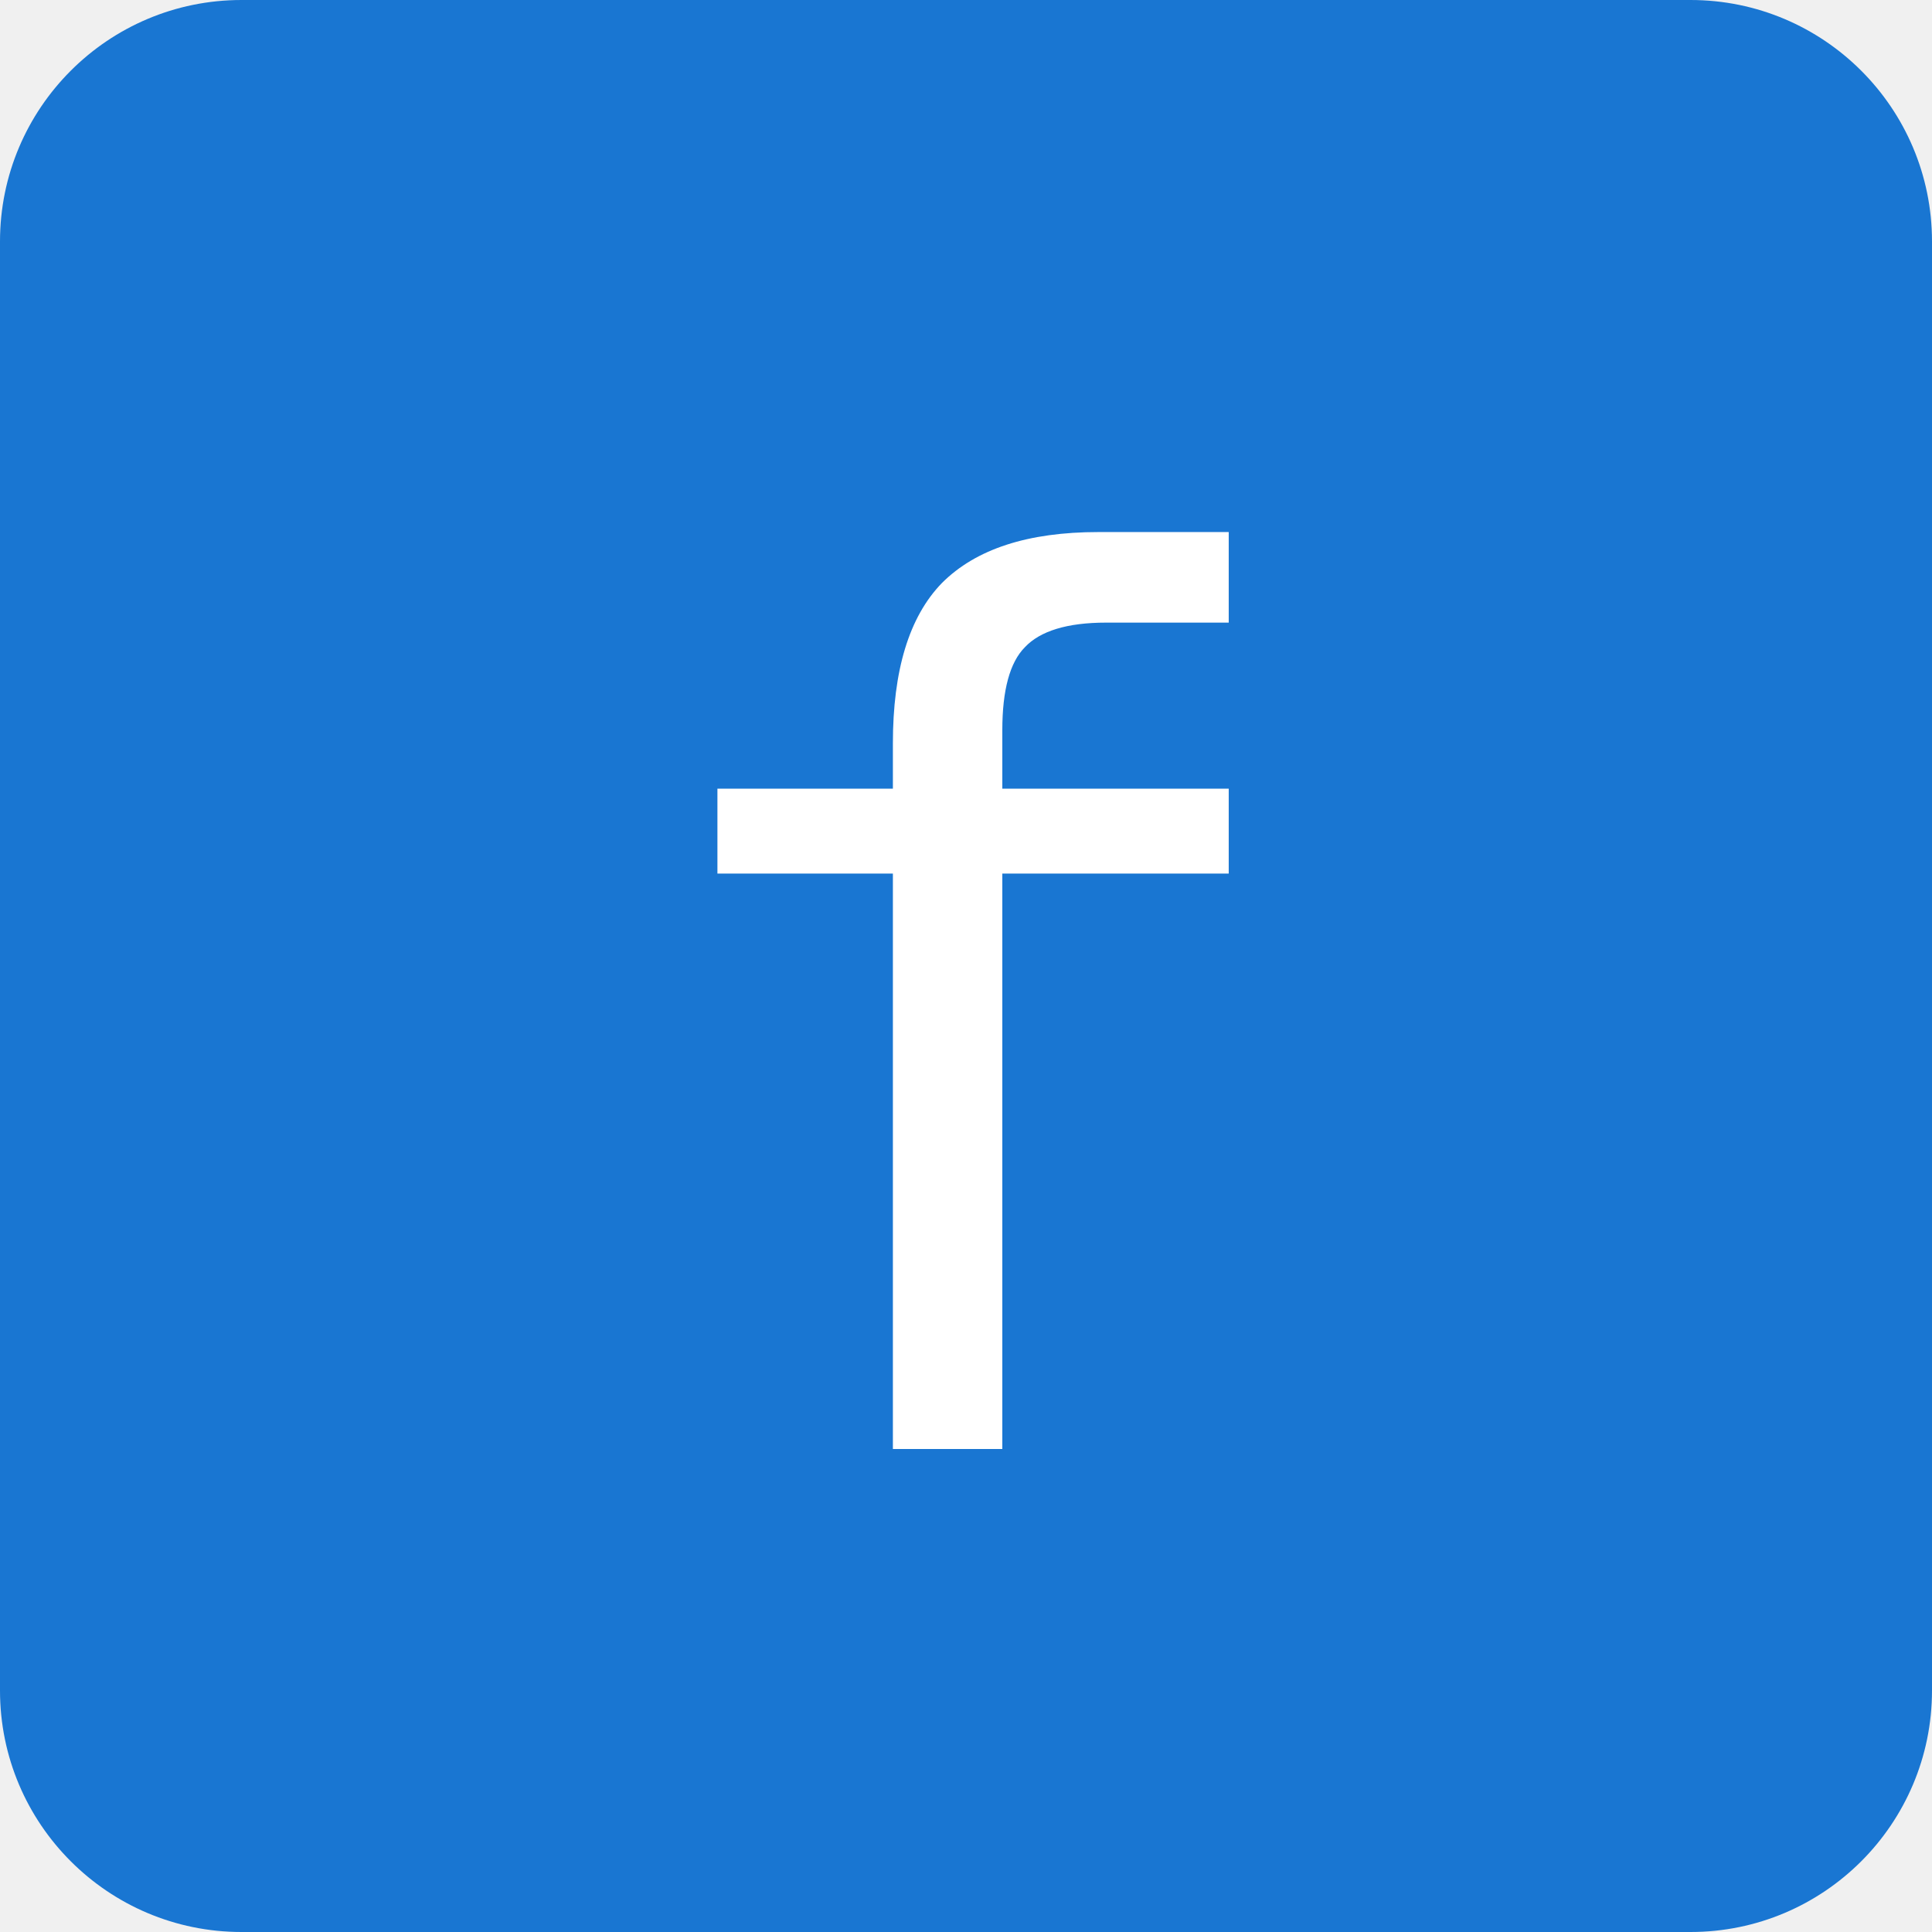
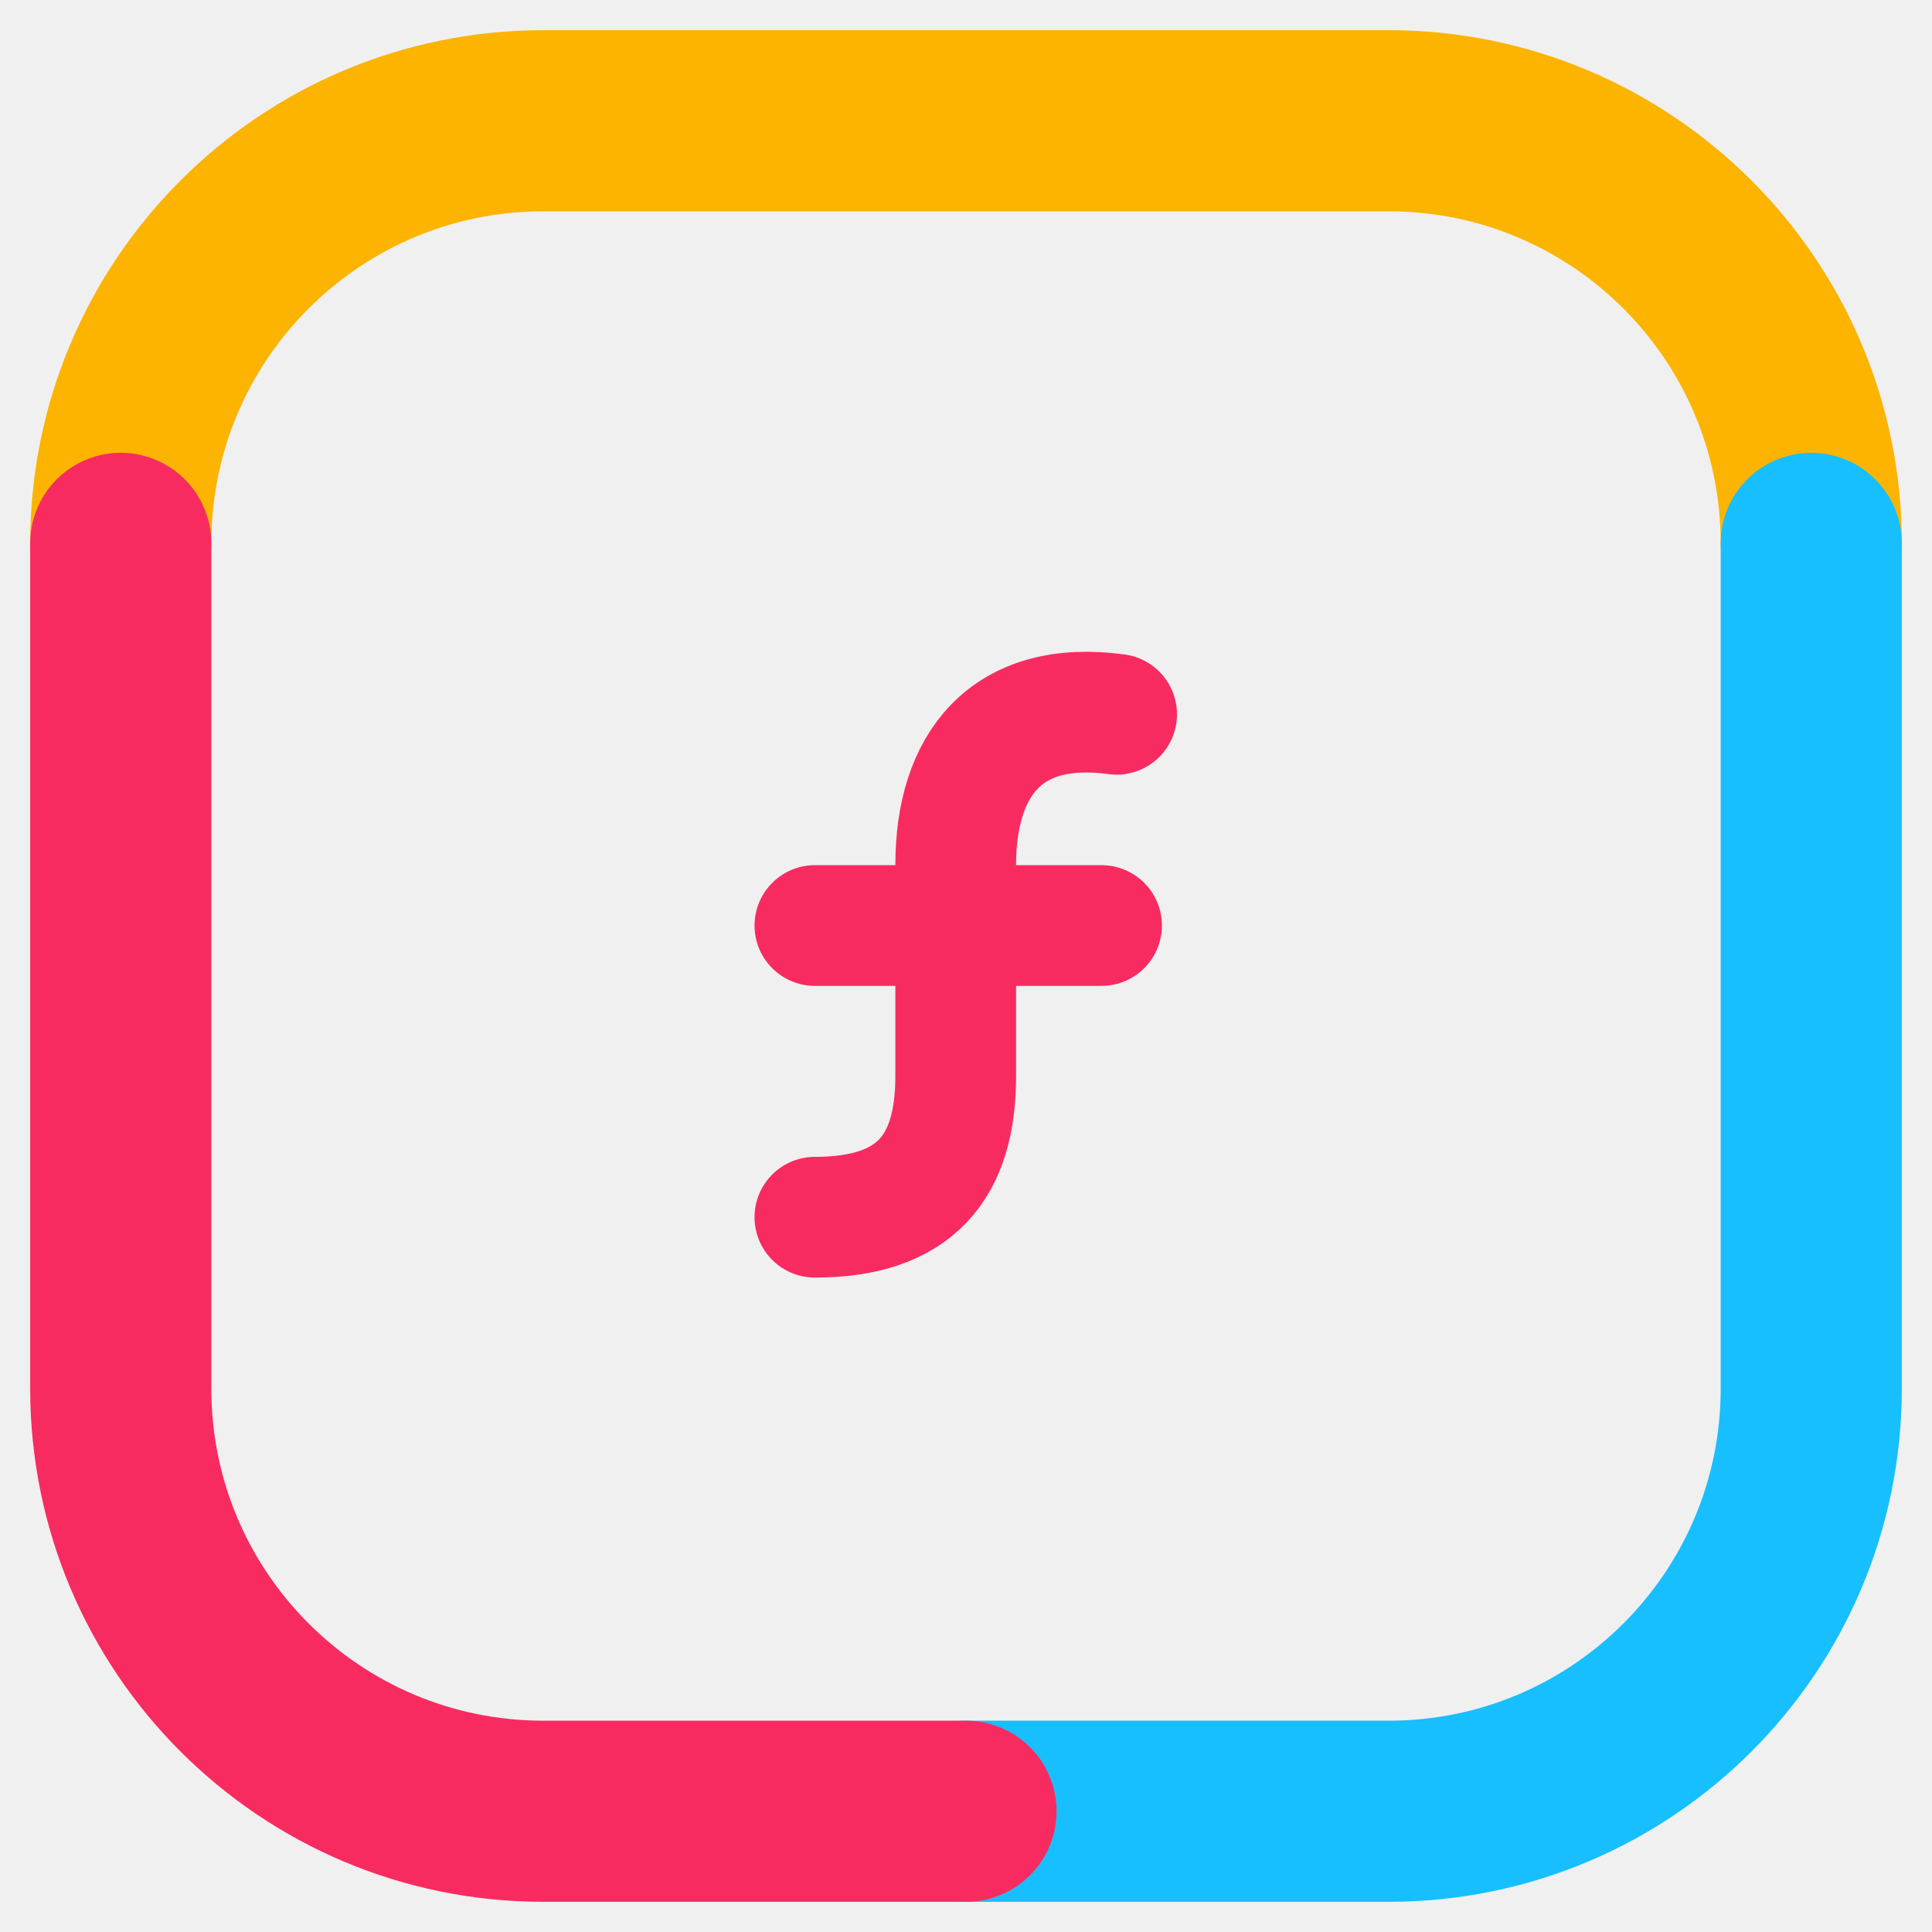
- <svg xmlns="http://www.w3.org/2000/svg" viewBox="0 0 16 16">
-   <rect width="16" height="16" rx="2" fill="#1976D2" />
-   <text x="8" y="12" font-size="10" font-family="monospace" fill="white" text-anchor="middle">f</text>
+ <svg xmlns="http://www.w3.org/2000/svg" viewBox="0 0 32 32" width="32" height="32">
+   <g fill="none" stroke-width="3" stroke-linecap="round" stroke-linejoin="round">
+     <path d="M2 9 A7 7 0 0 1 9 2 H23 A7 7 0 0 1 30 9" stroke="#FCB400" />
+     <path d="M30 9 V23 A7 7 0 0 1 23 30 H16" stroke="#18BFFF" />
+     <path d="M16 30 H9 A7 7 0 0 1 2 23 V9" stroke="#F82B60" />
+   </g>
+   <g transform="translate(6 6) scale(0.833)" stroke="#F82B60" stroke-width="2.4" fill="none" stroke-linecap="round" stroke-linejoin="round">
+     <path d="M9 17c2 0 2.8-1 2.8-2.8V10c0-2 1-3.3 3.2-3" />
+     <path d="M9 11.2h5.7" />
+   </g>
</svg>
